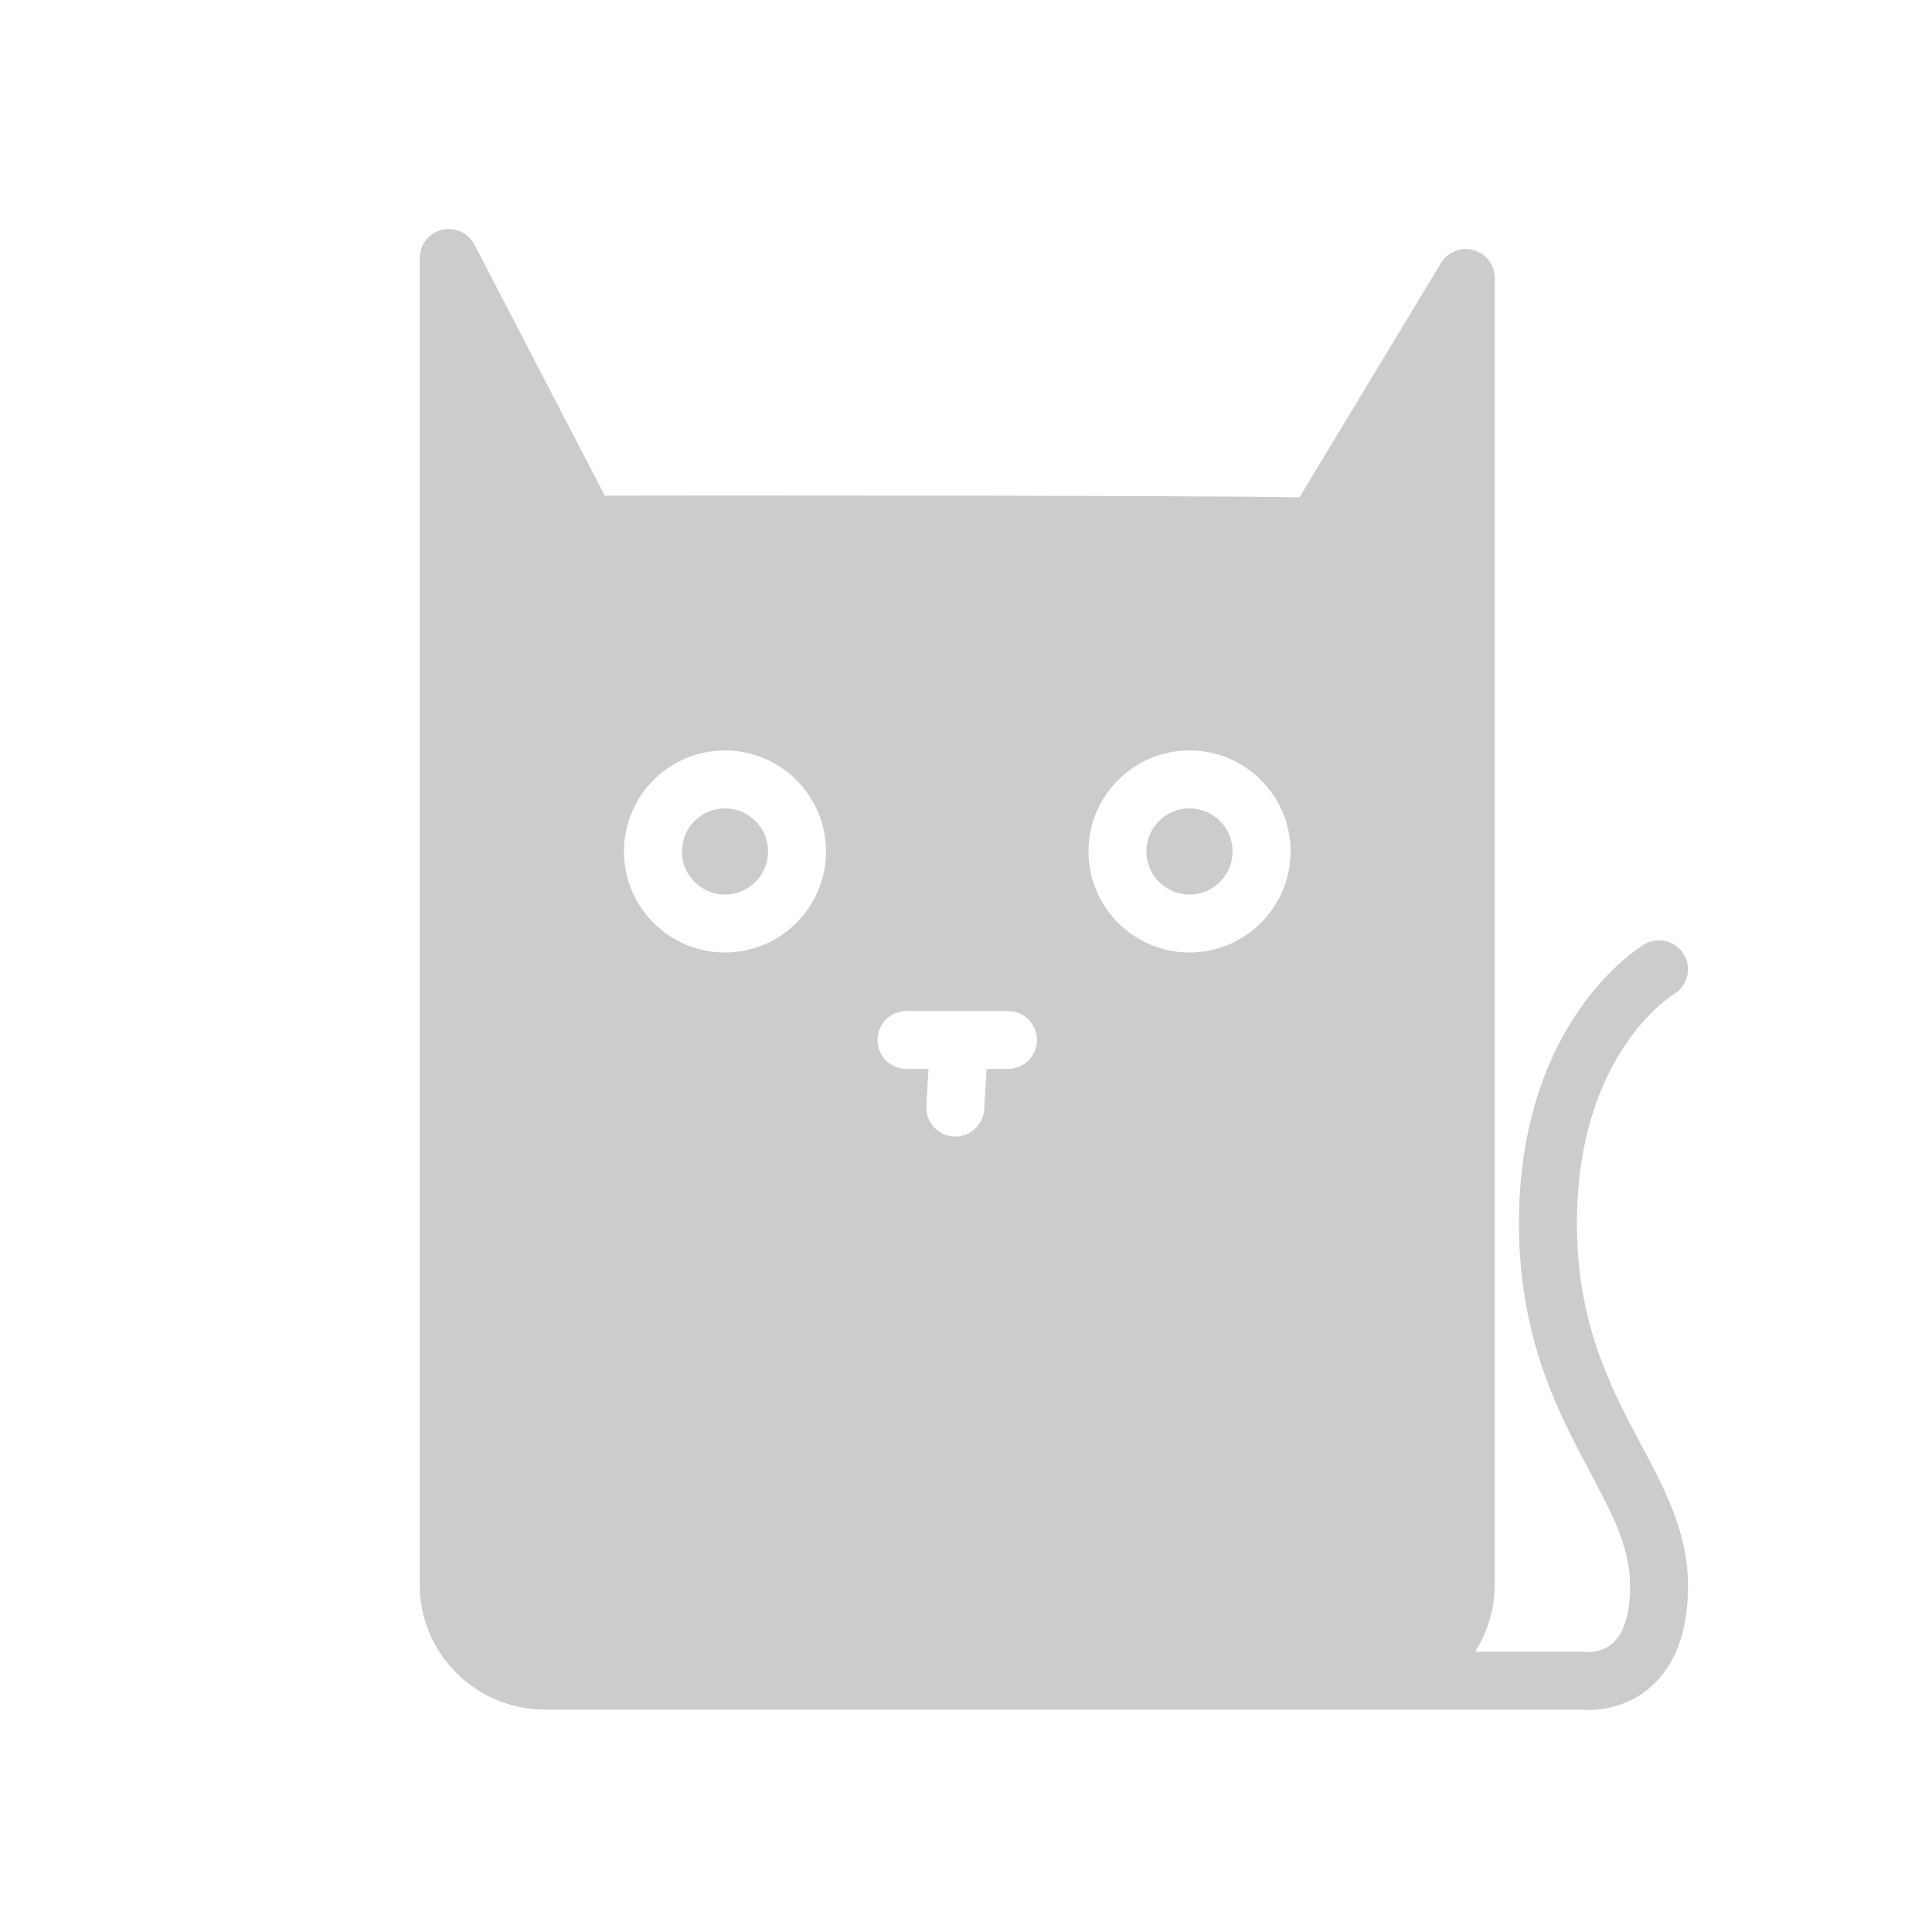
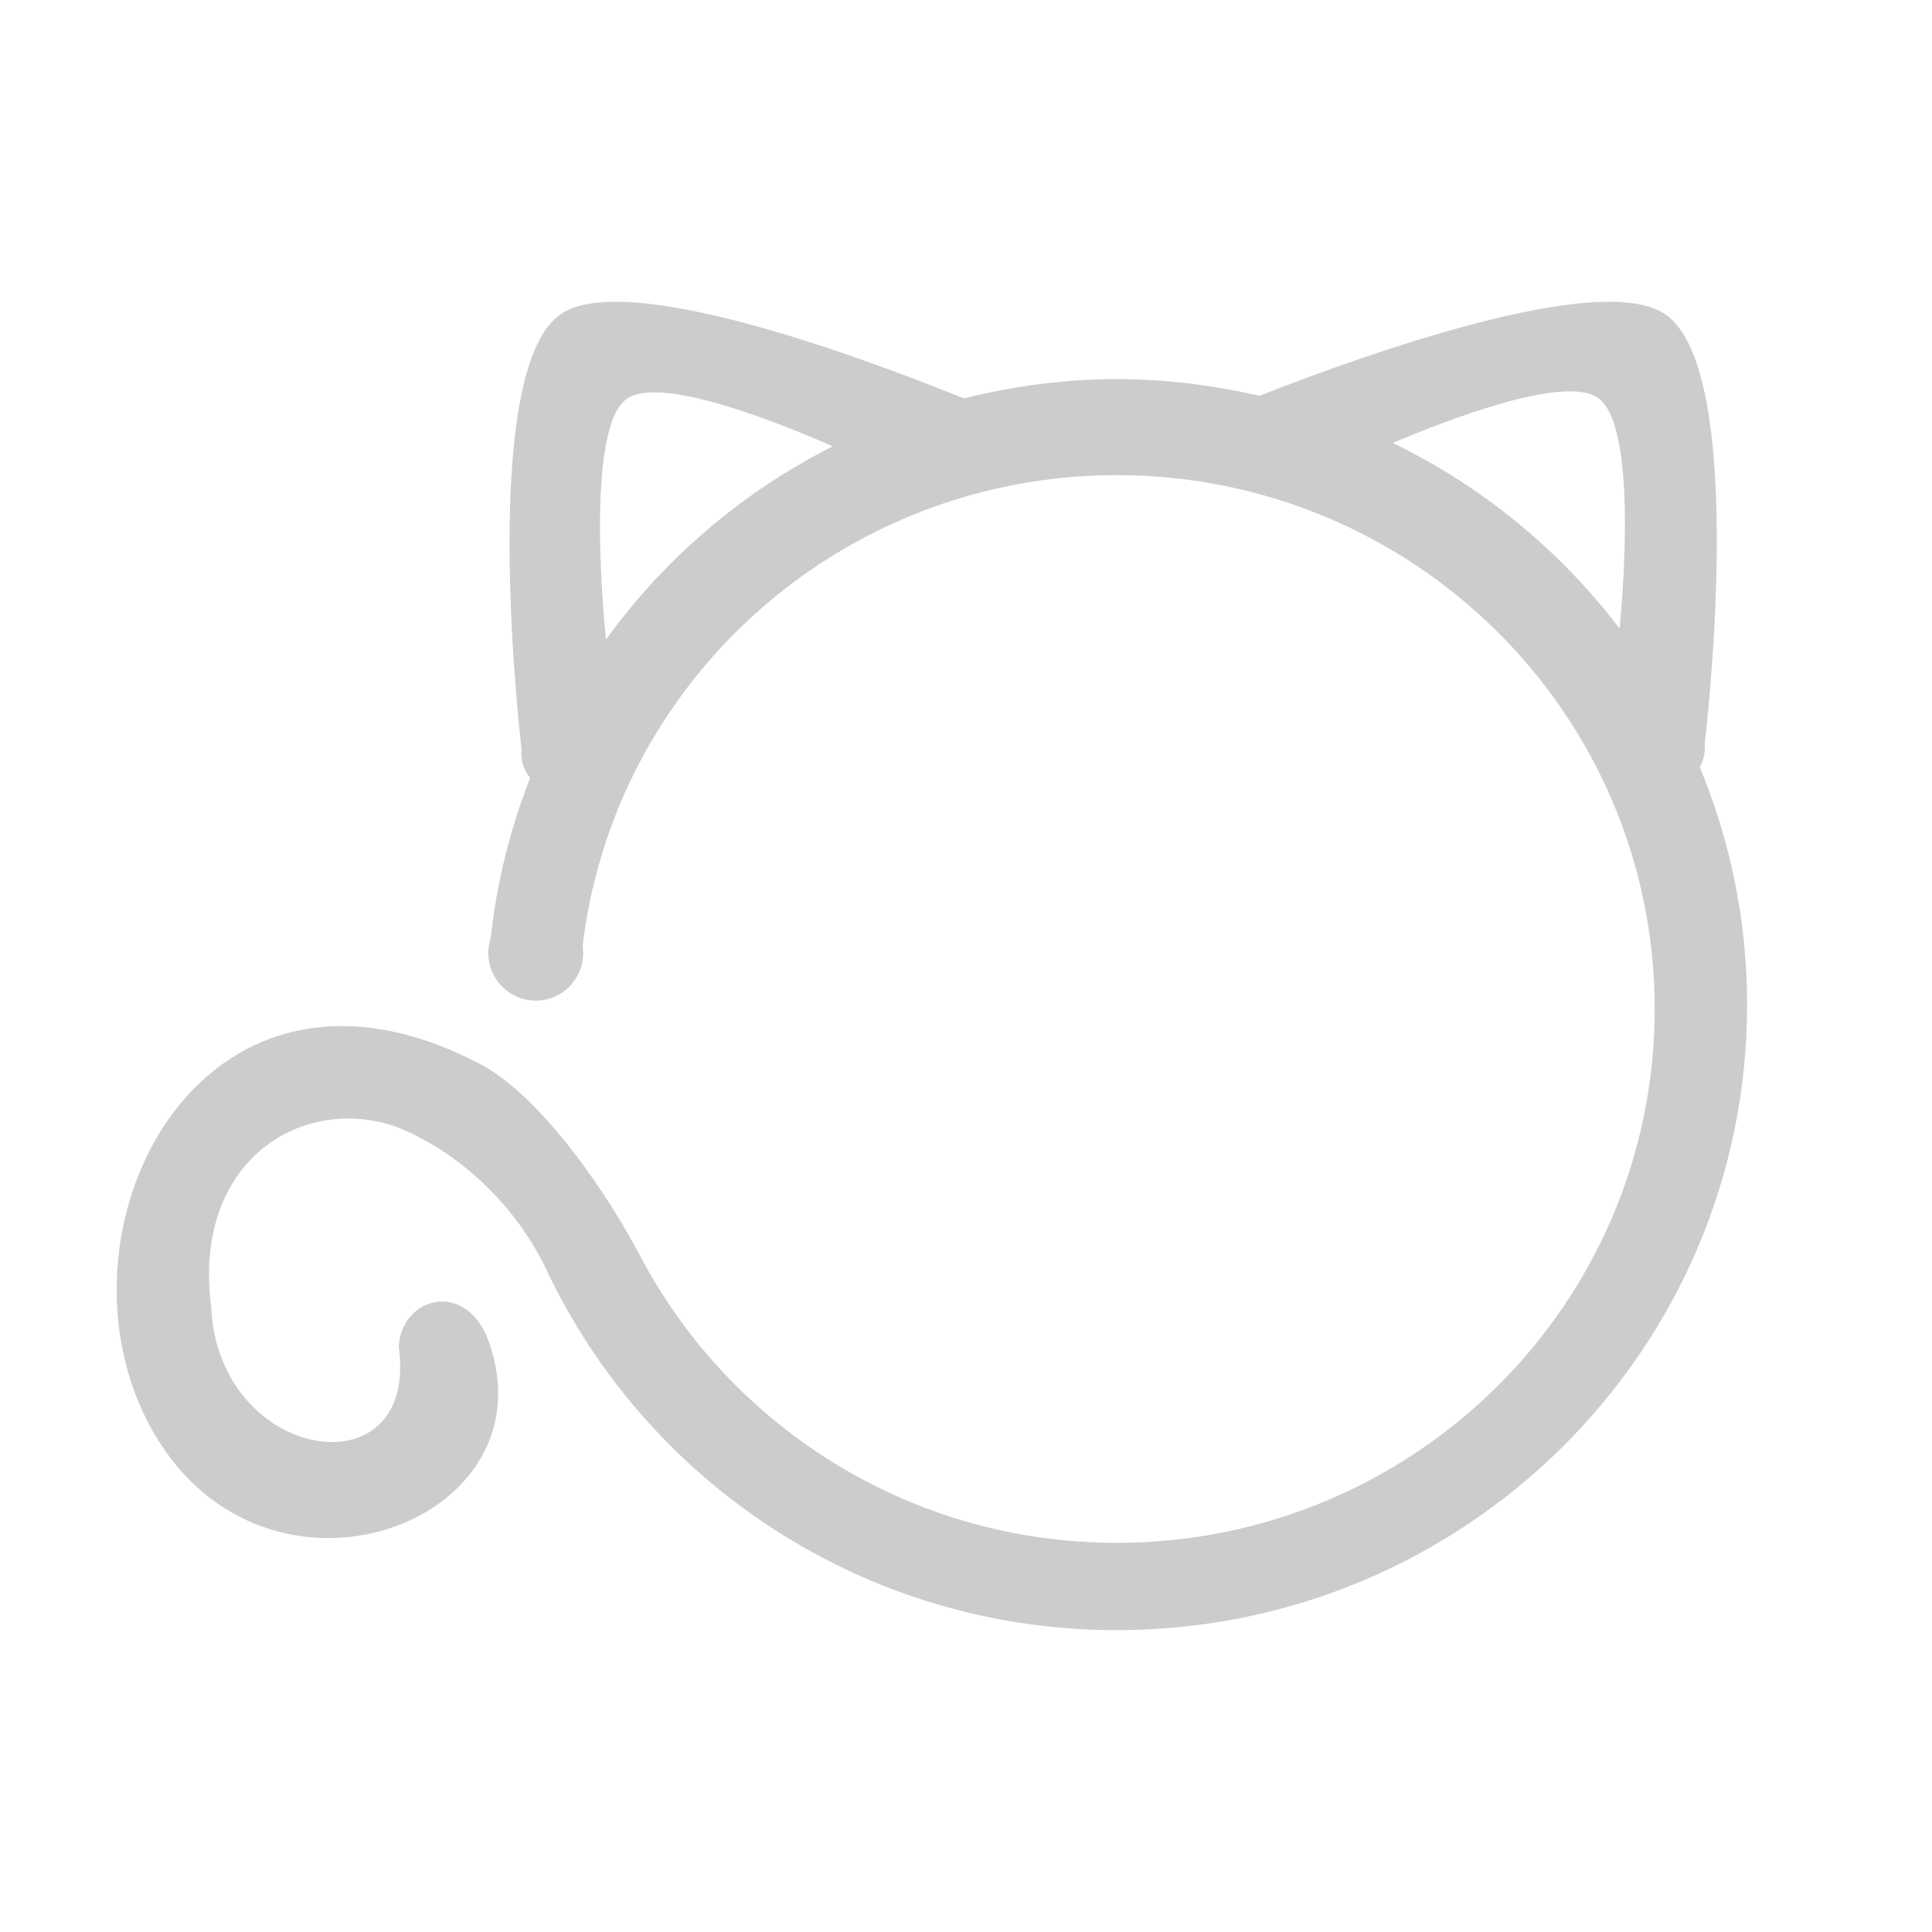
- <svg xmlns="http://www.w3.org/2000/svg" version="1.1" id="Layer_1" fill="#ccc" x="0px" y="0px" width="100px" height="100px" viewBox="0 0 100 100" enable-background="new 0 0 100 100" xml:space="preserve">
-   <g>
-     <circle cx="61.568" cy="44.072" r="2.23" />
-     <path d="M84.93,74.75c-1.551-2.919-3.309-6.228-3.309-11.422c0-8.688,4.819-11.745,5.015-11.865             c0.713-0.422,0.948-1.342,0.526-2.055c-0.423-0.714-1.344-0.948-2.056-0.526c-0.265,0.157-6.485,3.961-6.485,14.446             c0,5.942,2.029,9.761,3.659,12.83c1.168,2.198,2.091,3.935,2.091,5.92c0,1.423-0.31,2.451-0.895,2.975             c-0.596,0.533-1.374,0.454-1.388,0.454c-0.072-0.011-0.145-0.016-0.218-0.016h-5.521c0.643-1.005,1.021-2.195,1.021-3.475V14.391             c0-0.673-0.448-1.264-1.098-1.445c-0.648-0.183-1.338,0.093-1.687,0.669L67.26,25.742c-2.249-0.043-8.854-0.094-28.628-0.094             c-4.199,0-6.277,0.003-7.327,0.01l-6.749-12.995c-0.319-0.614-1.02-0.931-1.687-0.766c-0.672,0.164-1.145,0.766-1.145,1.457v68.66             c0,3.57,2.904,6.475,6.475,6.475h22.922h19.775h10.893c0.098,0.009,0.238,0.018,0.412,0.018c0.733,0,2.053-0.163,3.215-1.166             c1.297-1.121,1.955-2.892,1.955-5.265C87.371,79.345,86.186,77.113,84.93,74.75z M37.525,49.302c-2.884,0-5.23-2.346-5.23-5.23             s2.347-5.23,5.23-5.23s5.23,2.346,5.23,5.23S40.409,49.302,37.525,49.302z M52.172,55.328h-1.108l-0.121,2.084             c-0.046,0.797-0.707,1.413-1.496,1.413c-0.029,0-0.059-0.001-0.088-0.002c-0.827-0.048-1.459-0.758-1.41-1.584l0.111-1.91h-1.138             c-0.828,0-1.5-0.671-1.5-1.5s0.672-1.5,1.5-1.5h5.25c0.828,0,1.5,0.671,1.5,1.5S53,55.328,52.172,55.328z M61.568,49.302             c-2.884,0-5.23-2.346-5.23-5.23s2.347-5.23,5.23-5.23c2.885,0,5.232,2.346,5.232,5.23S64.453,49.302,61.568,49.302z" />
-     <circle cx="37.525" cy="44.072" r="2.23" />
-   </g>
+ <svg xmlns="http://www.w3.org/2000/svg" version="1.1" fill="#ccc" width="200" height="200" viewBox="0 0 1024 1024">
+   <path d="M283.952 505.216m-25.12 0a1.57 1.57 0 1 0 50.24 0 1.57 1.57 0 1 0-50.24 0Z" />
+   <path d="M302.624 497.12" />
+   <path d="M302.624 495.632" />
+   <path d="M302.624 495.632" />
+   <path d="M259.168 507.312c2.528-33.312 10.128-65.184 21.824-95.024-3.36-3.984-5.136-9.12-4.576-15.248 0 0-23.888-200.592 21.024-230.688 34.72-23.264 158.768 22.688 213.44 44.816 26-6.448 53.056-10.224 81.056-10.224 26.032 0 51.248 3.248 75.584 8.848 56.512-22.16 179.824-66.224 214.64-43.52 45.584 29.76 21.344 228.016 21.344 228.016 0.432 4.704-0.592 8.8-2.592 12.288 16.096 38.848 25.088 81.312 25.088 125.904C926 715.568 776.432 864 591.936 864c-134 0-249.344-78.432-302.544-191.488-17.728-37.168-48.384-60.176-65.728-68.848-51.008-30.112-122.816 3.584-111.728 88.928 3.552 82.608 110.272 99.328 99.408 21.28 1.328-26.624 35.856-35.888 47.696-2.864 34.416 96.112-117.392 152.576-177.616 48.336C21.2 655.104 105.472 483.52 256.848 565.232c31.824 18.432 65.536 68.096 82.672 100.832 47.664 90.112 142.752 151.664 252.416 151.664 157.456 0 285.088-126.672 285.088-282.944 0-156.256-127.648-282.944-285.088-282.944-146.944 0-267.936 110.336-283.408 252.112C292.912 506.08 278.304 508.496 259.168 507.312zM332 211.536c-21.936 16.016-11.744 118.528-10.816 127.392 31.152-42.96 72.288-78.224 120.192-102.336C413.648 224.368 349.824 198.528 332 211.536zM847.056 210.944c-17.6-12.512-79.568 11.408-108.816 23.84 47.52 23.04 88.592 56.848 120.176 98.352C860.432 312.272 867.52 225.472 847.056 210.944z" />
</svg>
